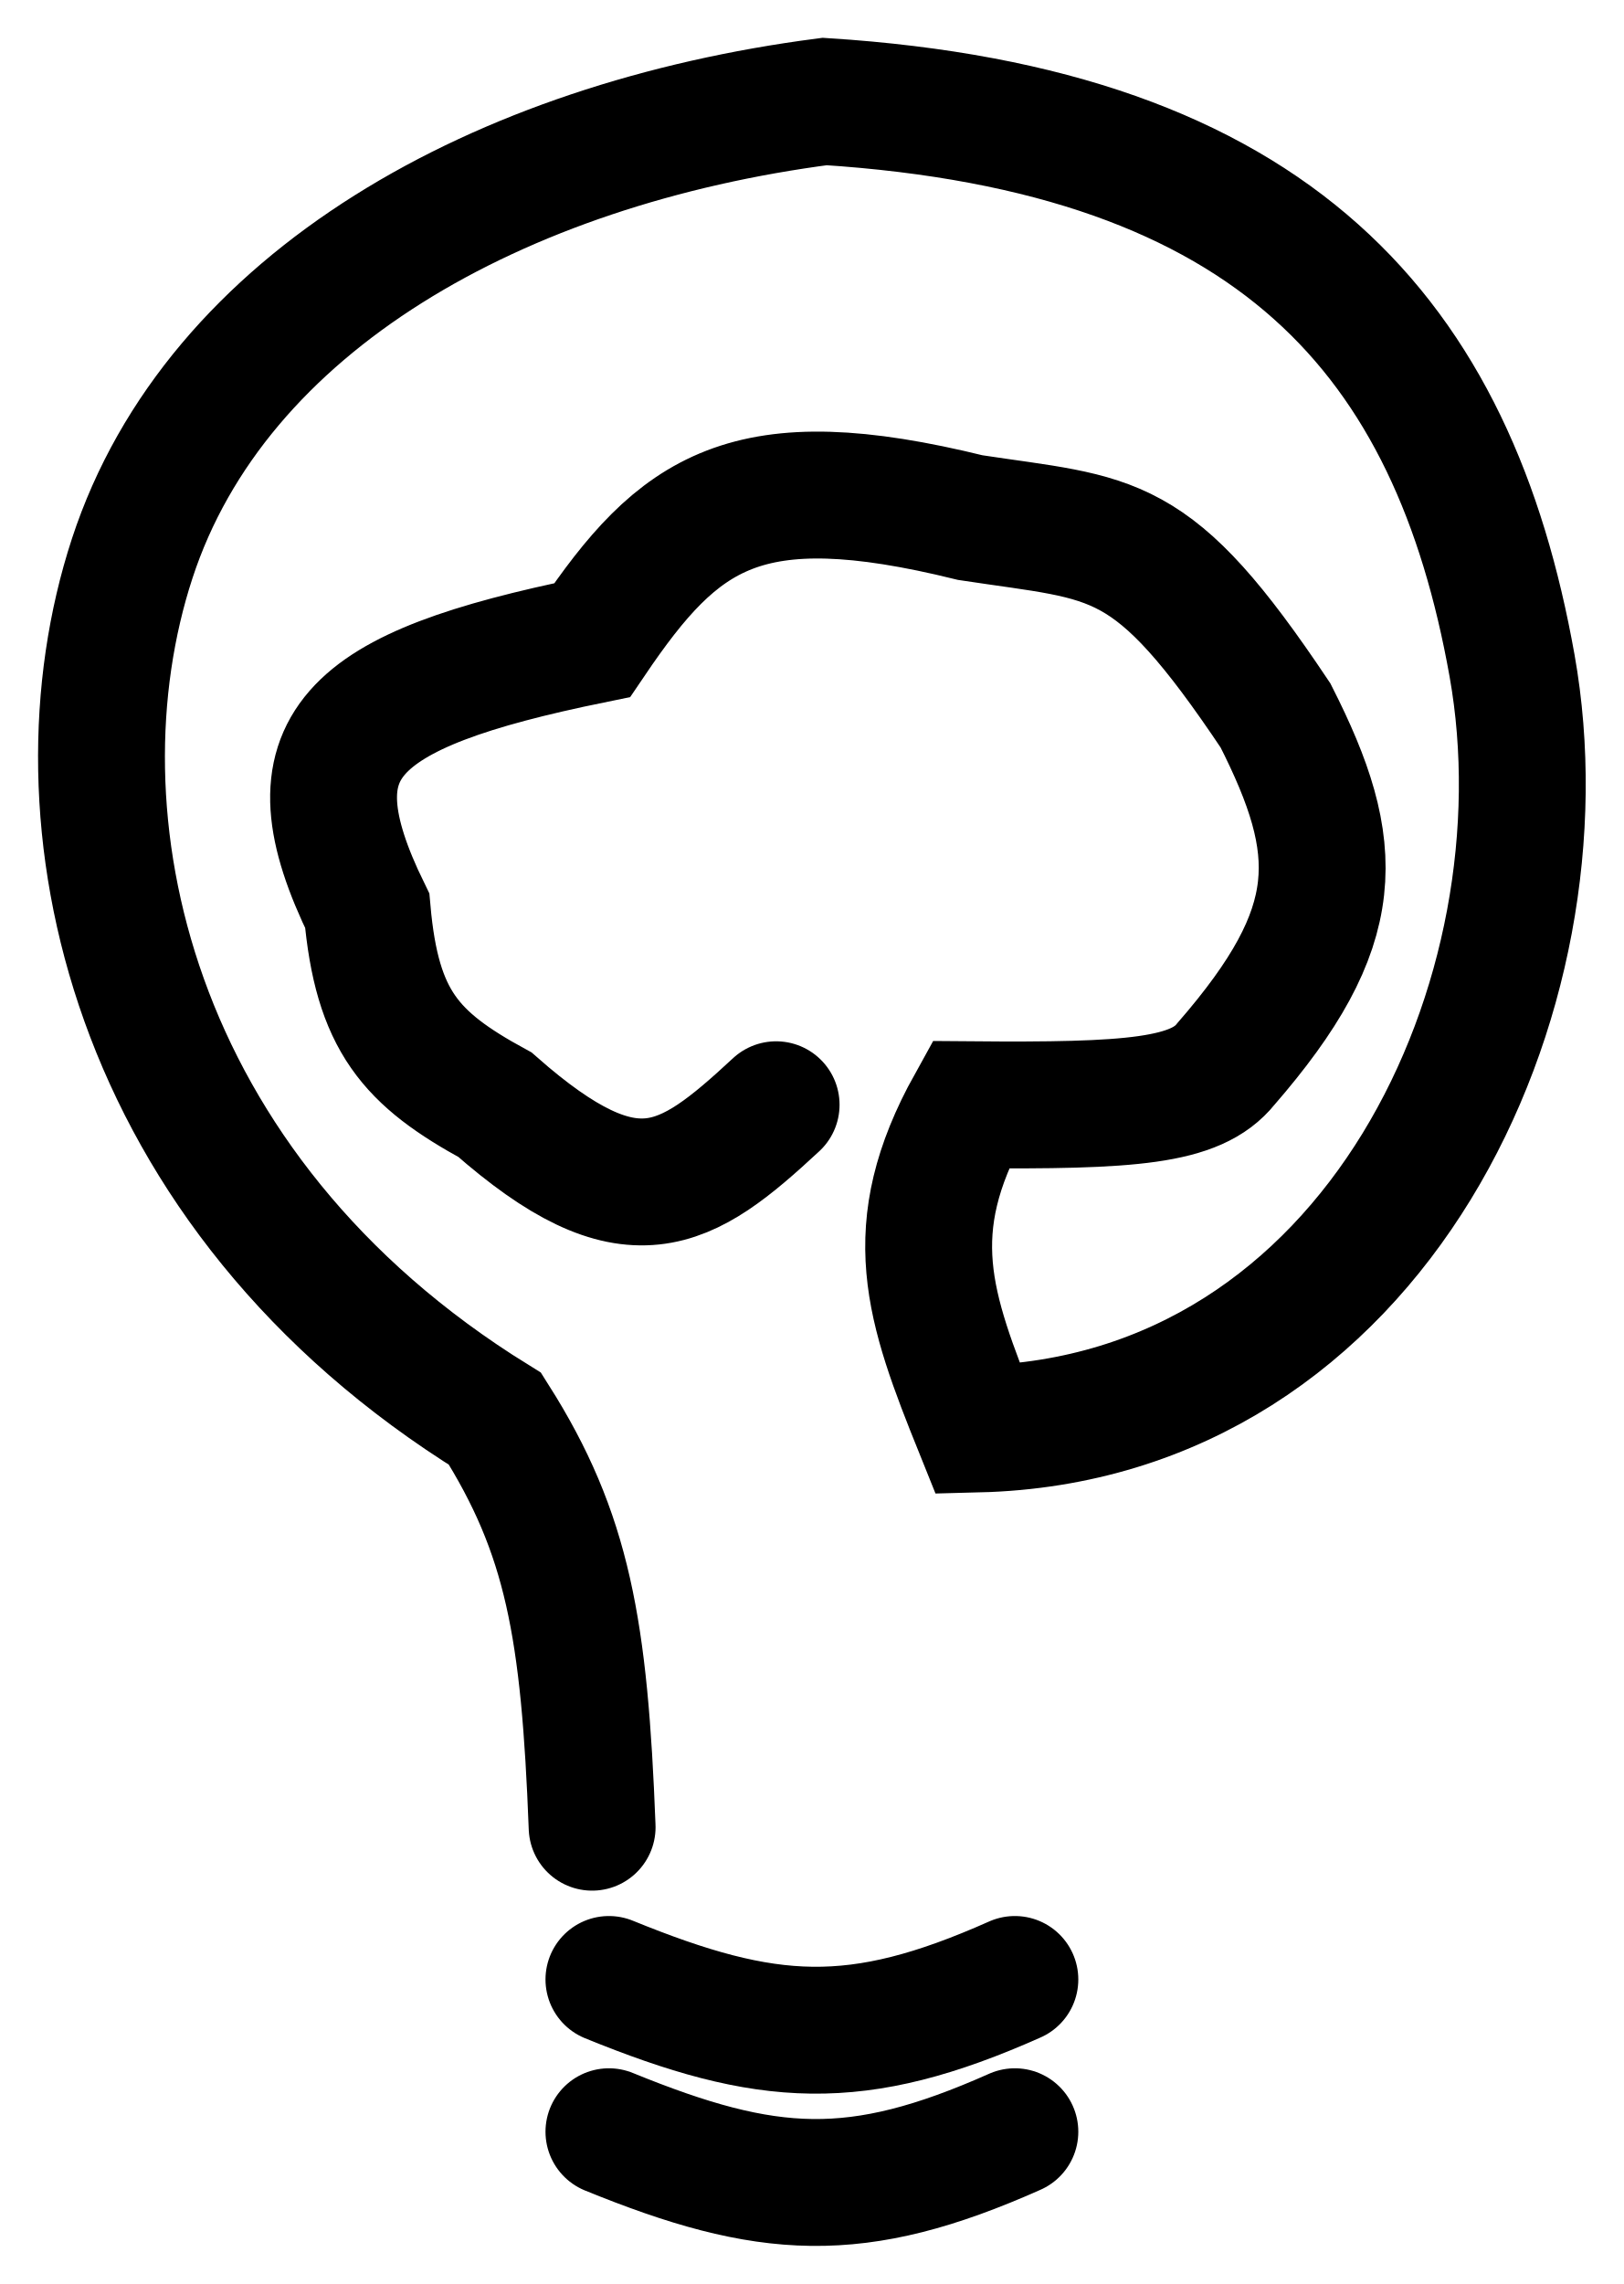
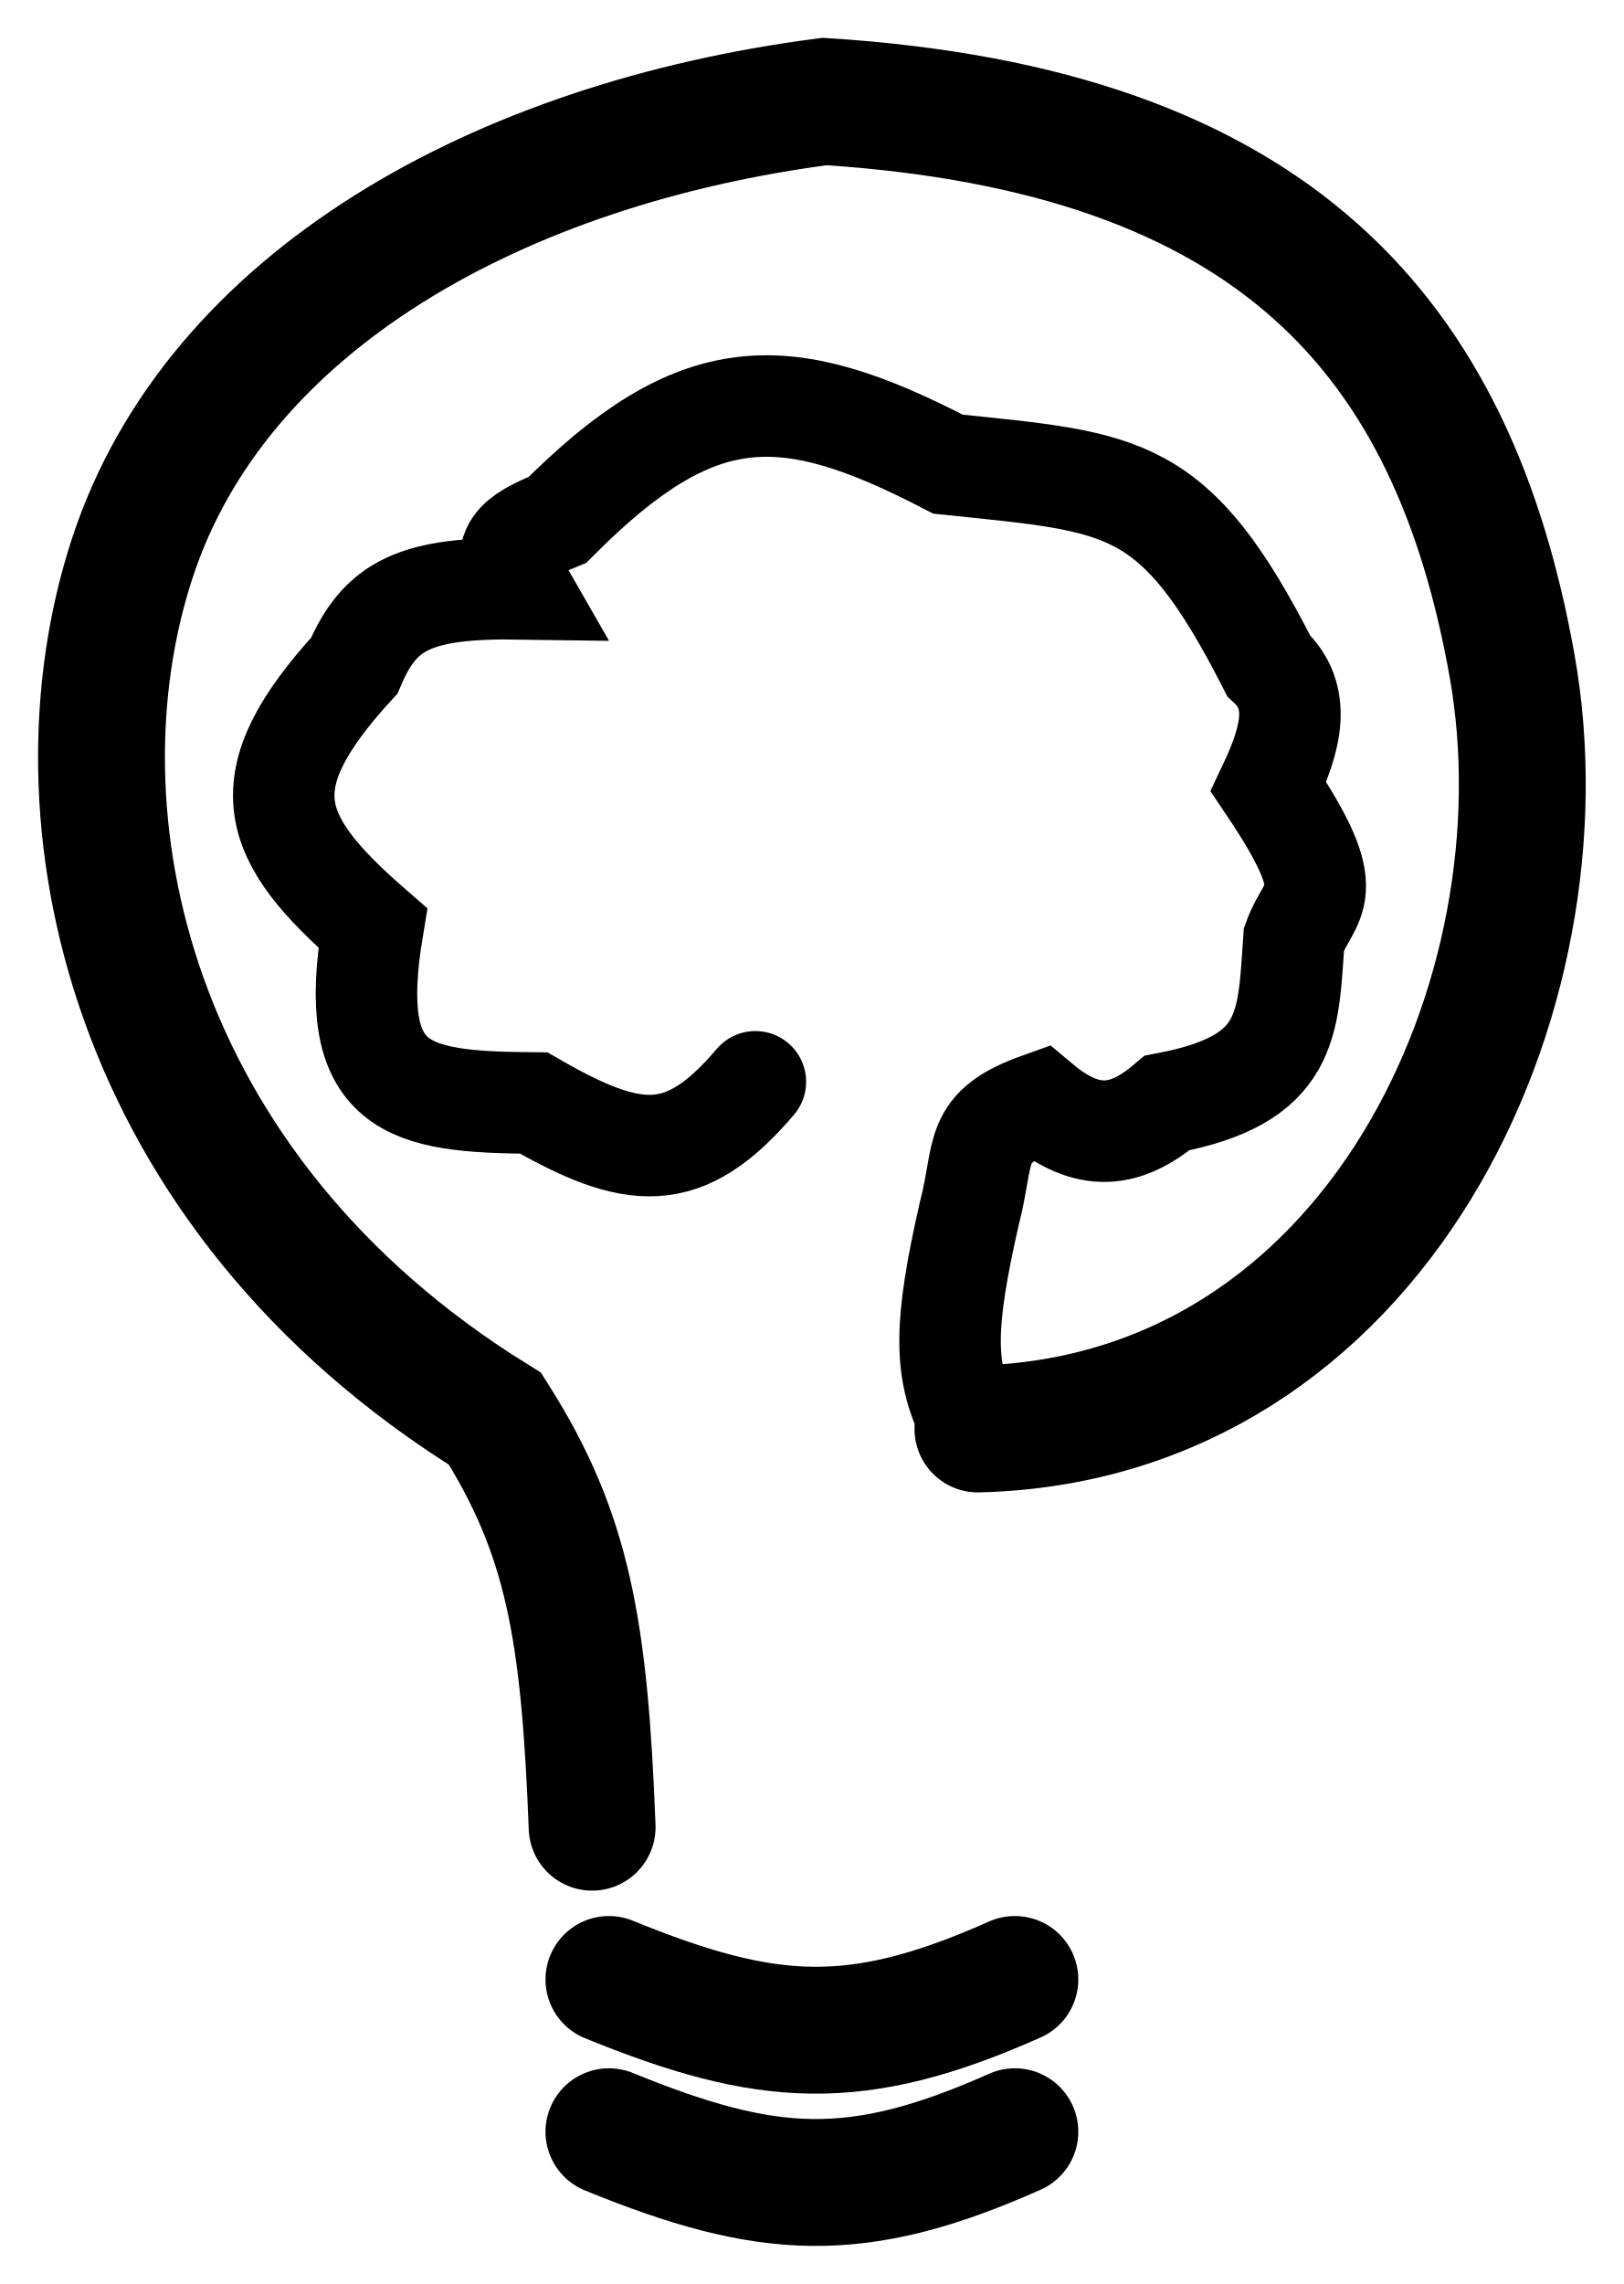
<svg xmlns="http://www.w3.org/2000/svg" width="32" height="45" viewBox="0 0 32 45" fill="none">
+   <path d="M14.886 21.314C13.479 22.97 12.482 22.862 10.518 21.732C8.013 21.713 6.814 21.486 7.346 18.285C5.287 16.495 4.884 15.406 6.982 13.114C7.487 11.925 8.176 11.569 10.258 11.6C9.812 10.825 10.145 10.585 10.986 10.242C13.749 7.469 15.458 7.47 18.682 9.145C22.175 9.51 23.14 9.467 25 13.114C25.659 13.726 25.452 14.544 25 15.5C26.477 17.699 25.805 17.651 25.5 18.5C25.381 20.2 25.427 21.27 23 21.732C22.189 22.42 21.444 22.521 20.5 21.732C19.131 22.219 19.428 22.665 19.098 23.926C18.607 26.089 18.588 27.006 19.098 28" stroke="black" stroke-width="2" stroke-linecap="round" />
  <path d="M12 39C15.124 40.274 16.876 40.391 20 39" stroke="black" stroke-width="2.5" stroke-linecap="round" />
  <path d="M12 42C15.124 43.274 16.876 43.391 20 42" stroke="black" stroke-width="2.5" stroke-linecap="round" />
-   <path d="M11.669 36C11.52 32.095 11.19 30.218 9.755 27.953C2.513 23.474 0.942 16.083 2.605 11.003C4.267 5.923 9.852 2.832 16.252 2C25.156 2.569 28.647 6.661 29.798 13.115C30.949 19.57 27.144 27.954 19.271 28.154C18.298 25.738 17.756 24.225 19.122 21.766C22.296 21.793 23.57 21.701 24.159 20.962C26.518 18.248 26.473 16.73 25.136 14.096C22.68 10.423 21.999 10.636 19.122 10.198C14.686 9.104 13.386 10.076 11.669 12.612C6.827 13.604 5.65 14.7 7.237 17.944C7.43 20.114 8.09 20.858 9.755 21.766C12.436 24.125 13.498 23.434 15.295 21.766" stroke="black" stroke-width="2.5" stroke-linecap="round" />
+   <path d="M11.669 36C11.52 32.095 11.19 30.219 9.756 27.953C2.513 23.474 0.942 16.083 2.605 11.003C4.267 5.923 9.852 2.832 16.252 2C25.156 2.569 28.647 6.661 29.798 13.116C30.95 19.57 27.144 27.955 19.272 28.154" stroke="black" stroke-width="2.5" stroke-linecap="round" />
</svg>
